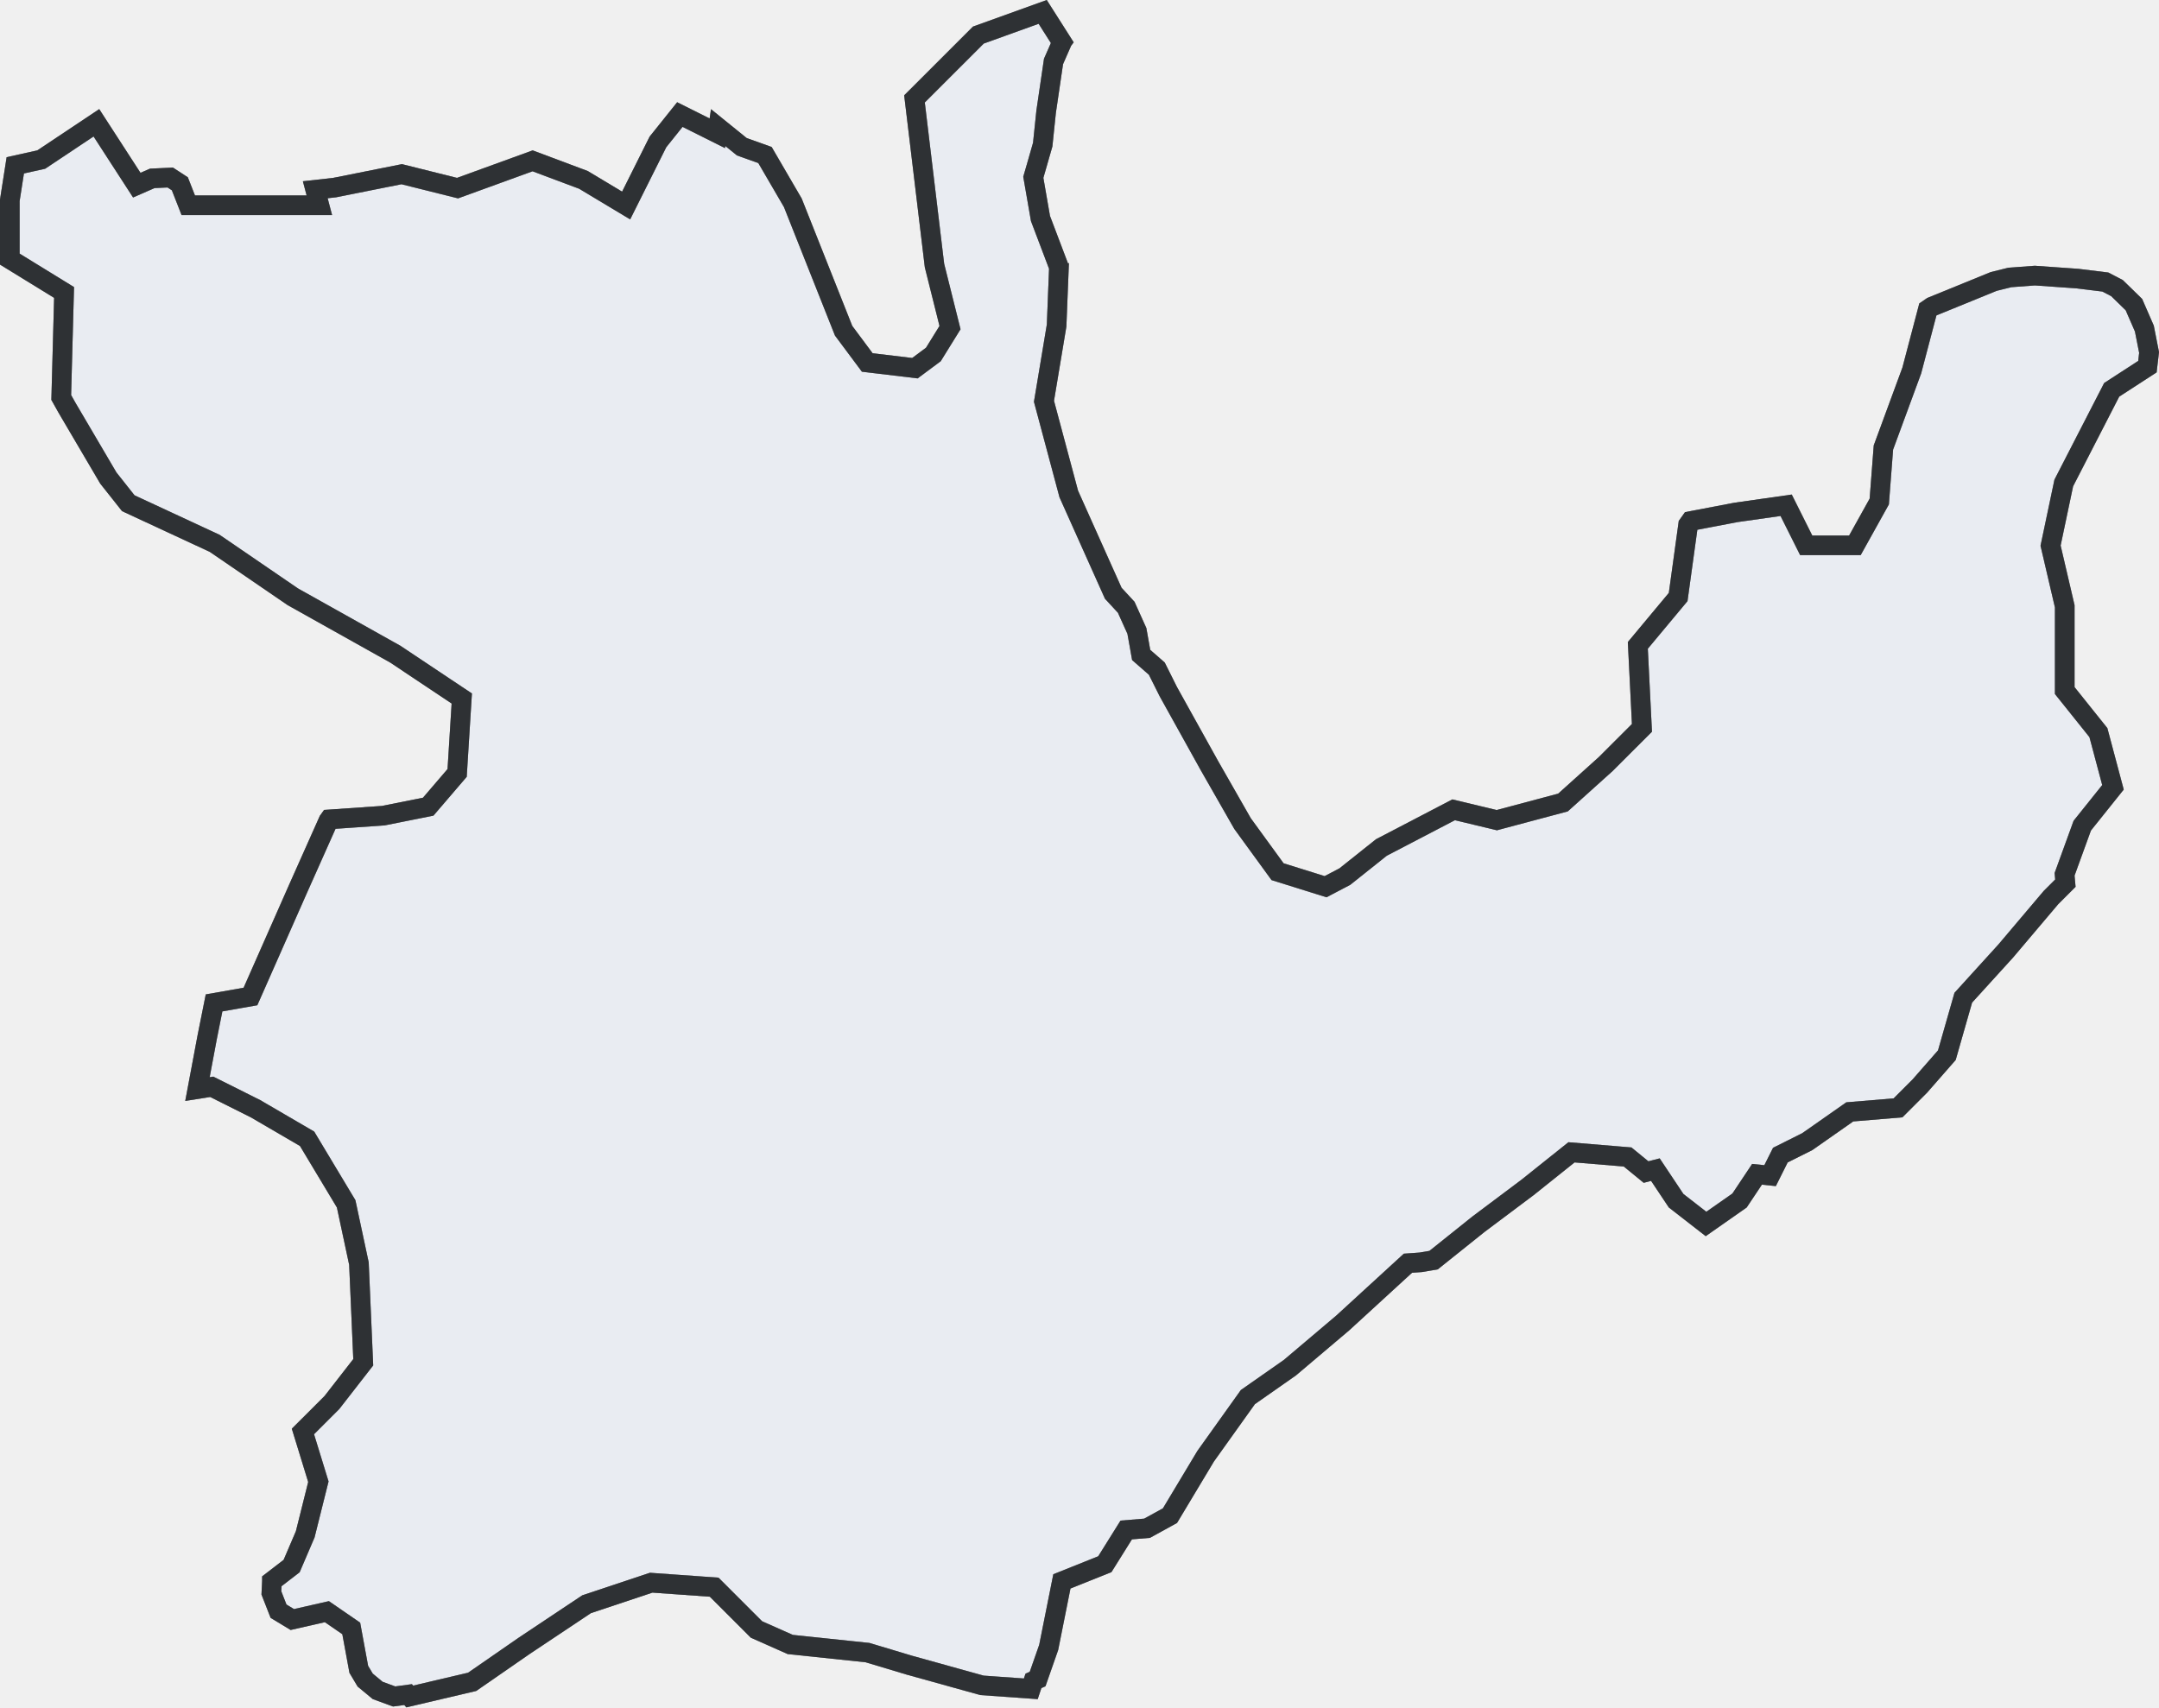
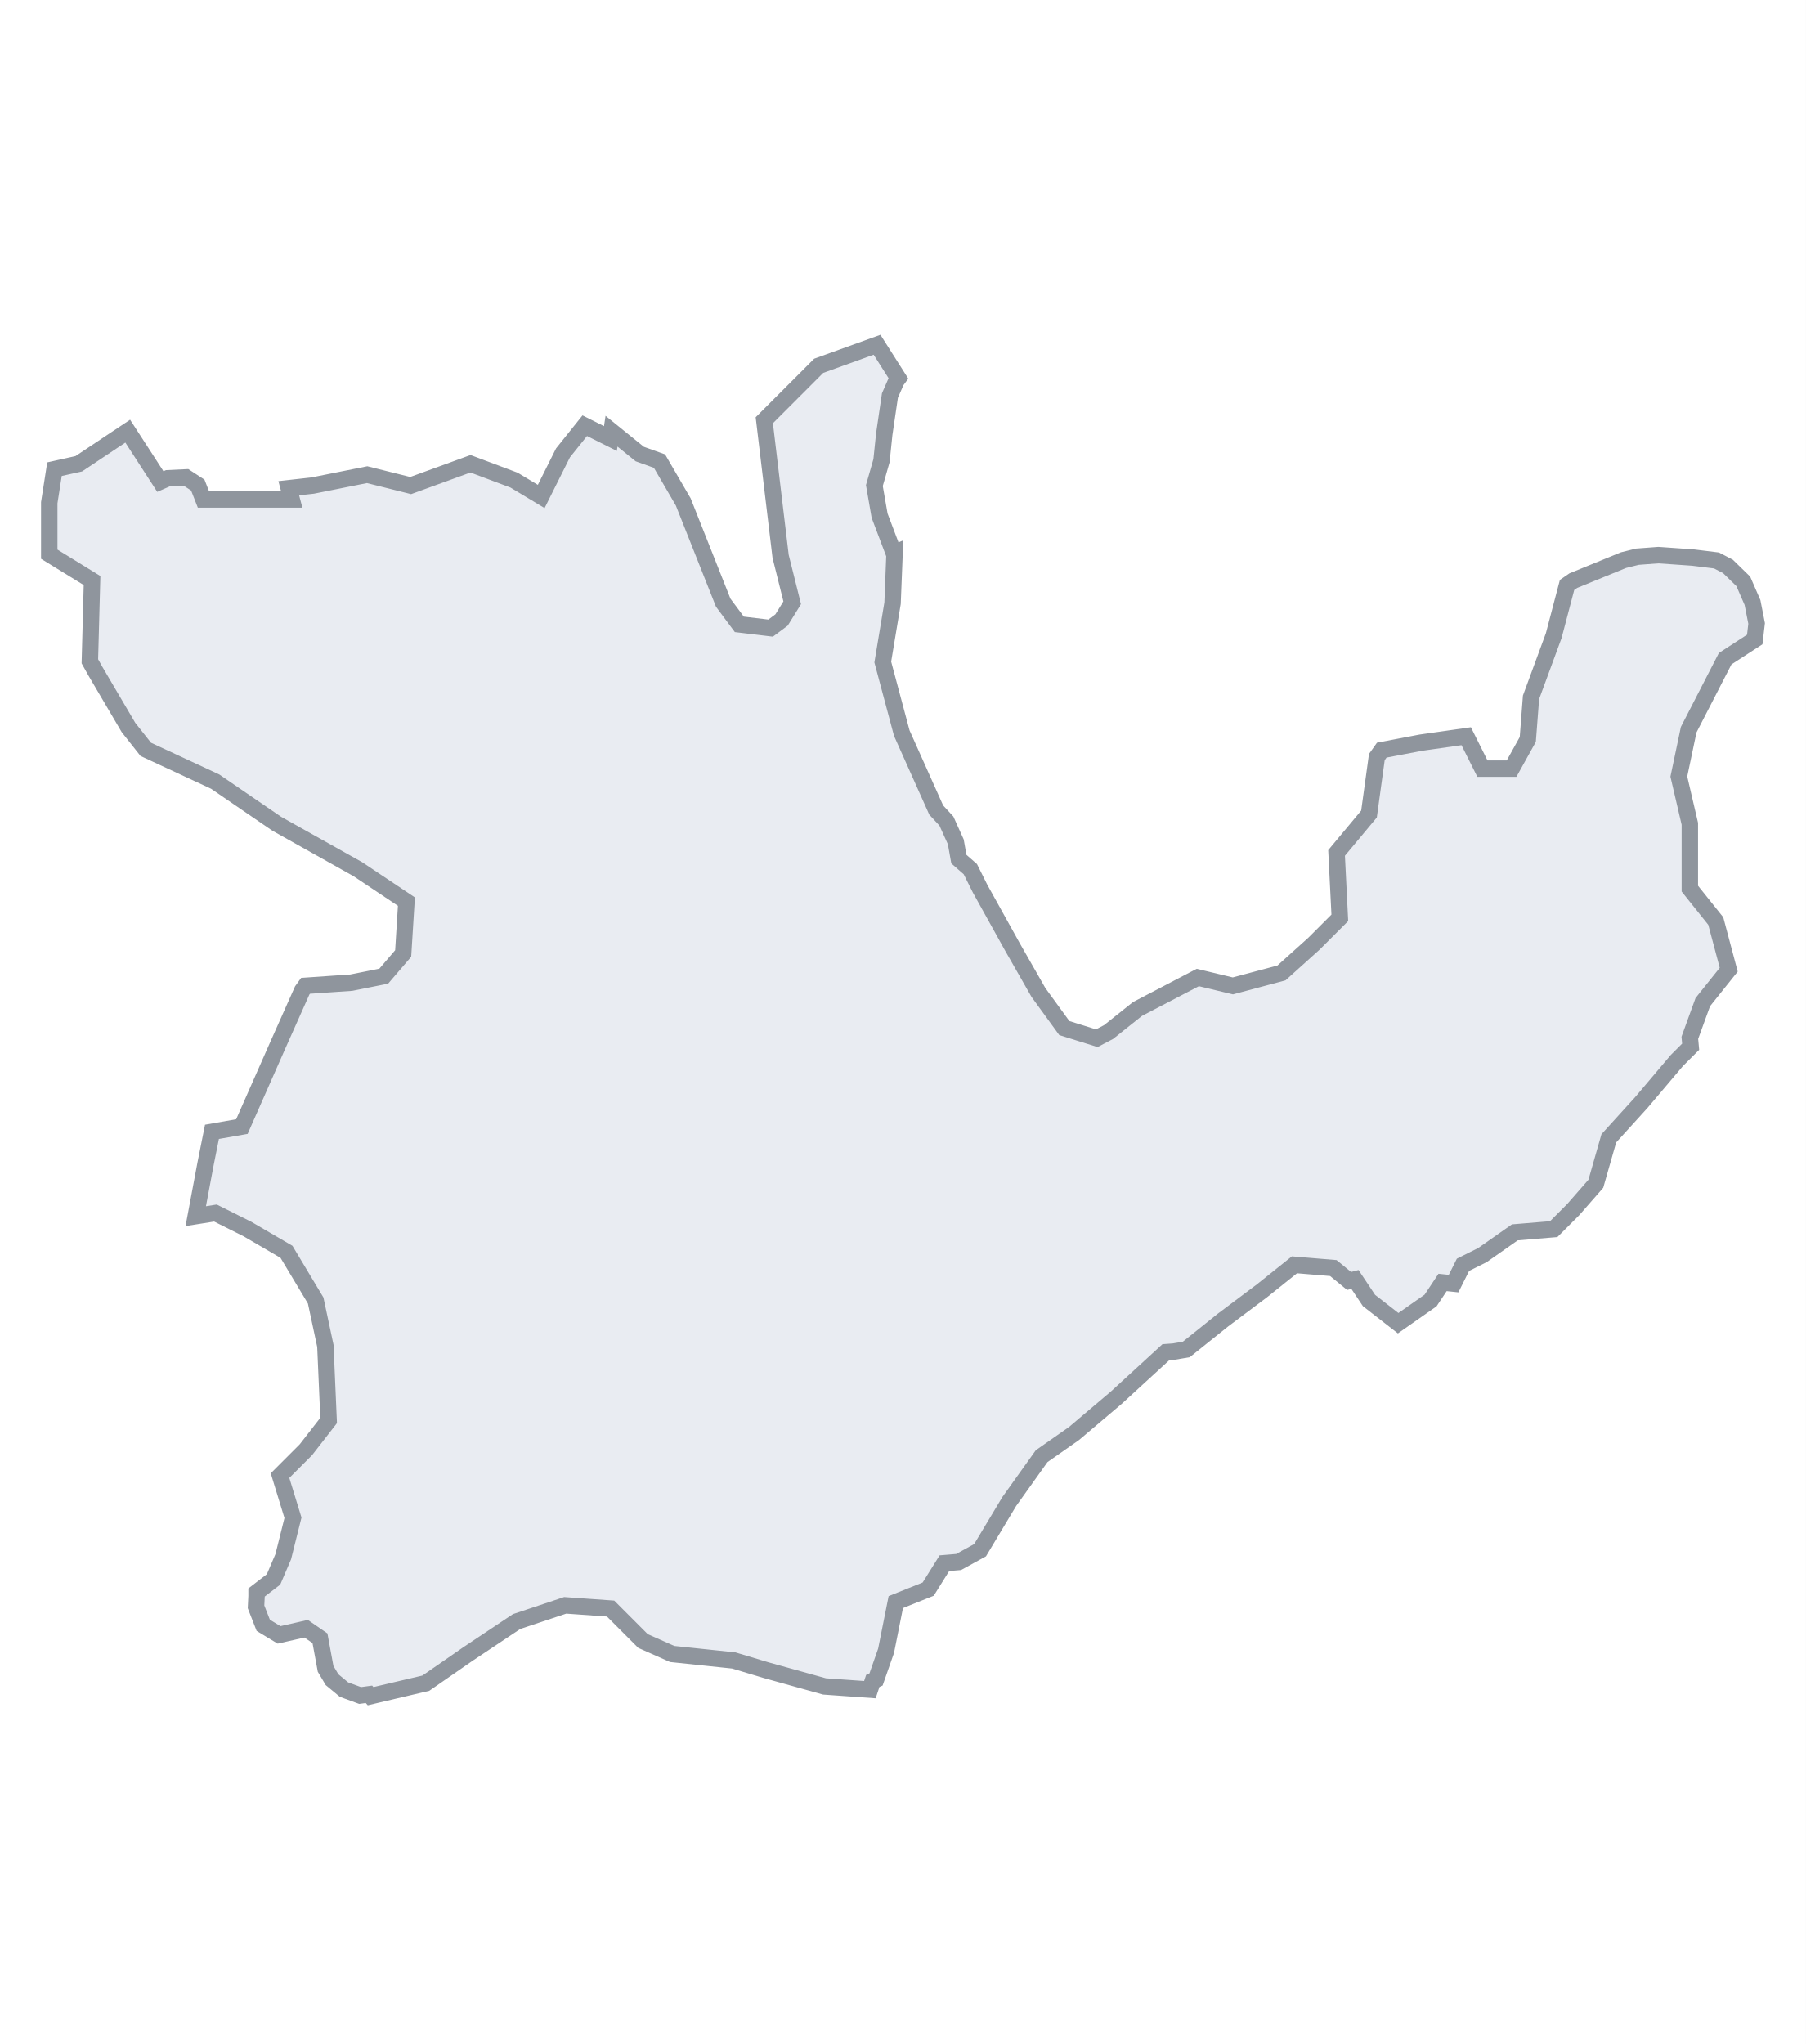
- <svg xmlns="http://www.w3.org/2000/svg" width="220" height="174" viewBox="0 0 220 174" fill="none">
-   <mask id="path-1-inside-1_8892_6811" fill="white">
-     <path d="M5.233 40.753L5.514 30.356L0 26.964V20.335L0.675 16.02L3.804 15.325L10.112 11.12L14.315 17.612L15.285 17.188L17.624 17.078L19.141 18.067L19.867 19.919H23.053H28.064H31.244L30.863 18.472L33.948 18.128L40.959 16.727L46.567 18.128L54.279 15.325L59.888 17.427L63.392 19.532L66.196 13.923L69.001 10.419L72.31 12.073L72.452 11.127L76.089 14.071L78.631 14.979L81.691 20.231L86.844 33.214L88.918 35.998L92.952 36.482L94.361 35.434L95.733 33.219L94.238 27.241L92.135 9.716L99.146 2.708L106.664 0L109.407 4.313L109.144 4.668L108.323 6.539L107.593 11.501L107.237 14.929L106.574 17.242L106.318 18.124L106.993 22.004L108.83 26.848L108.922 26.809L108.664 33.279L107.402 40.846L109.852 50.006L114.286 59.901L115.604 61.327L116.811 64.002L117.207 66.226L118.686 67.519L119.938 70.025L124.115 77.542L127.455 83.388L130.796 87.979L134.977 89.286L136.493 88.491L140.216 85.525L147.995 81.468L152.511 82.552L158.776 80.881L162.951 77.123L166.293 73.783L165.875 65.431L170.052 60.421L171.063 53.087L171.699 52.194L176.732 51.233L182.579 50.4L184.668 54.575H188.425L190.515 50.817L190.932 45.389L193.855 37.454L195.575 30.922L196.382 30.367L202.847 27.73L204.642 27.286L207.346 27.084L211.778 27.396L214.836 27.773L216.31 28.541L218.282 30.463L219.469 33.186L220 35.881L219.759 37.948L215.946 40.422L211.247 49.559L209.976 55.595L211.395 61.673V70.025L214.737 74.2L216.406 80.465L213.064 84.64L211.395 89.233L211.499 90.381L209.724 92.154L205.129 97.583L200.954 102.177L199.283 108.023L196.36 111.363L193.855 113.869L188.844 114.286L184.668 117.21L182.162 118.463L180.955 120.877L179.536 120.73L177.986 123.056L173.811 125.977L170.052 123.056L168.245 120.345L167.49 120.541L165.458 118.879L160.447 118.463L156.269 121.802L151.258 125.559L146.507 129.362L144.89 129.637L143.885 129.709L137.478 135.581L132.05 140.175L127.872 143.098L123.697 148.944L119.938 155.207L117.179 156.724L115.344 156.877L113.256 160.217L109.08 161.888L107.828 168.152L106.533 171.851L106.116 172.036L105.74 173.161L99.894 172.746L92.376 170.657L88.201 169.403L80.266 168.569L76.506 166.9L72.33 162.723L66.484 162.306L60.22 164.394L53.955 168.569L48.527 172.327L41.41 174L41.193 173.759L40.053 173.914L37.98 173.153L36.44 171.877L35.608 170.479L34.883 166.543L33.103 165.319L29.614 166.113L27.575 164.878L26.644 162.499L26.711 161.101V160.649L28.9 158.965L30.152 156.042L31.404 151.031L29.735 145.602L33.075 142.263L35.999 138.504L35.58 128.902L34.33 123.056L30.569 116.792L25.558 113.869L21.416 111.796L18.876 112.198L20.13 105.517L20.966 101.34L24.823 100.661L29.468 90.144L32.593 83.137L33.023 82.541L38.922 82.133L43.098 81.298L45.604 78.375L46.021 71.696L39.758 67.519L29.317 61.673L21.383 56.246L12.435 52.091L10.211 49.281L5.933 42.005L5.233 40.753Z" />
-   </mask>
-   <path d="M5.233 40.753L5.514 30.356L0 26.964V20.335L0.675 16.02L3.804 15.325L10.112 11.12L14.315 17.612L15.285 17.188L17.624 17.078L19.141 18.067L19.867 19.919H23.053H28.064H31.244L30.863 18.472L33.948 18.128L40.959 16.727L46.567 18.128L54.279 15.325L59.888 17.427L63.392 19.532L66.196 13.923L69.001 10.419L72.31 12.073L72.452 11.127L76.089 14.071L78.631 14.979L81.691 20.231L86.844 33.214L88.918 35.998L92.952 36.482L94.361 35.434L95.733 33.219L94.238 27.241L92.135 9.716L99.146 2.708L106.664 0L109.407 4.313L109.144 4.668L108.323 6.539L107.593 11.501L107.237 14.929L106.574 17.242L106.318 18.124L106.993 22.004L108.83 26.848L108.922 26.809L108.664 33.279L107.402 40.846L109.852 50.006L114.286 59.901L115.604 61.327L116.811 64.002L117.207 66.226L118.686 67.519L119.938 70.025L124.115 77.542L127.455 83.388L130.796 87.979L134.977 89.286L136.493 88.491L140.216 85.525L147.995 81.468L152.511 82.552L158.776 80.881L162.951 77.123L166.293 73.783L165.875 65.431L170.052 60.421L171.063 53.087L171.699 52.194L176.732 51.233L182.579 50.4L184.668 54.575H188.425L190.515 50.817L190.932 45.389L193.855 37.454L195.575 30.922L196.382 30.367L202.847 27.73L204.642 27.286L207.346 27.084L211.778 27.396L214.836 27.773L216.31 28.541L218.282 30.463L219.469 33.186L220 35.881L219.759 37.948L215.946 40.422L211.247 49.559L209.976 55.595L211.395 61.673V70.025L214.737 74.2L216.406 80.465L213.064 84.64L211.395 89.233L211.499 90.381L209.724 92.154L205.129 97.583L200.954 102.177L199.283 108.023L196.36 111.363L193.855 113.869L188.844 114.286L184.668 117.21L182.162 118.463L180.955 120.877L179.536 120.73L177.986 123.056L173.811 125.977L170.052 123.056L168.245 120.345L167.49 120.541L165.458 118.879L160.447 118.463L156.269 121.802L151.258 125.559L146.507 129.362L144.89 129.637L143.885 129.709L137.478 135.581L132.05 140.175L127.872 143.098L123.697 148.944L119.938 155.207L117.179 156.724L115.344 156.877L113.256 160.217L109.08 161.888L107.828 168.152L106.533 171.851L106.116 172.036L105.74 173.161L99.894 172.746L92.376 170.657L88.201 169.403L80.266 168.569L76.506 166.9L72.33 162.723L66.484 162.306L60.22 164.394L53.955 168.569L48.527 172.327L41.41 174L41.193 173.759L40.053 173.914L37.98 173.153L36.44 171.877L35.608 170.479L34.883 166.543L33.103 165.319L29.614 166.113L27.575 164.878L26.644 162.499L26.711 161.101V160.649L28.9 158.965L30.152 156.042L31.404 151.031L29.735 145.602L33.075 142.263L35.999 138.504L35.58 128.902L34.33 123.056L30.569 116.792L25.558 113.869L21.416 111.796L18.876 112.198L20.13 105.517L20.966 101.34L24.823 100.661L29.468 90.144L32.593 83.137L33.023 82.541L38.922 82.133L43.098 81.298L45.604 78.375L46.021 71.696L39.758 67.519L29.317 61.673L21.383 56.246L12.435 52.091L10.211 49.281L5.933 42.005L5.233 40.753Z" fill="#E9ECF2" />
-   <path d="M5.233 40.753L5.514 30.356L0 26.964V20.335L0.675 16.02L3.804 15.325L10.112 11.12L14.315 17.612L15.285 17.188L17.624 17.078L19.141 18.067L19.867 19.919H23.053H28.064H31.244L30.863 18.472L33.948 18.128L40.959 16.727L46.567 18.128L54.279 15.325L59.888 17.427L63.392 19.532L66.196 13.923L69.001 10.419L72.31 12.073L72.452 11.127L76.089 14.071L78.631 14.979L81.691 20.231L86.844 33.214L88.918 35.998L92.952 36.482L94.361 35.434L95.733 33.219L94.238 27.241L92.135 9.716L99.146 2.708L106.664 0L109.407 4.313L109.144 4.668L108.323 6.539L107.593 11.501L107.237 14.929L106.574 17.242L106.318 18.124L106.993 22.004L108.83 26.848L108.922 26.809L108.664 33.279L107.402 40.846L109.852 50.006L114.286 59.901L115.604 61.327L116.811 64.002L117.207 66.226L118.686 67.519L119.938 70.025L124.115 77.542L127.455 83.388L130.796 87.979L134.977 89.286L136.493 88.491L140.216 85.525L147.995 81.468L152.511 82.552L158.776 80.881L162.951 77.123L166.293 73.783L165.875 65.431L170.052 60.421L171.063 53.087L171.699 52.194L176.732 51.233L182.579 50.4L184.668 54.575H188.425L190.515 50.817L190.932 45.389L193.855 37.454L195.575 30.922L196.382 30.367L202.847 27.73L204.642 27.286L207.346 27.084L211.778 27.396L214.836 27.773L216.31 28.541L218.282 30.463L219.469 33.186L220 35.881L219.759 37.948L215.946 40.422L211.247 49.559L209.976 55.595L211.395 61.673V70.025L214.737 74.2L216.406 80.465L213.064 84.64L211.395 89.233L211.499 90.381L209.724 92.154L205.129 97.583L200.954 102.177L199.283 108.023L196.36 111.363L193.855 113.869L188.844 114.286L184.668 117.21L182.162 118.463L180.955 120.877L179.536 120.73L177.986 123.056L173.811 125.977L170.052 123.056L168.245 120.345L167.49 120.541L165.458 118.879L160.447 118.463L156.269 121.802L151.258 125.559L146.507 129.362L144.89 129.637L143.885 129.709L137.478 135.581L132.05 140.175L127.872 143.098L123.697 148.944L119.938 155.207L117.179 156.724L115.344 156.877L113.256 160.217L109.08 161.888L107.828 168.152L106.533 171.851L106.116 172.036L105.74 173.161L99.894 172.746L92.376 170.657L88.201 169.403L80.266 168.569L76.506 166.9L72.33 162.723L66.484 162.306L60.22 164.394L53.955 168.569L48.527 172.327L41.41 174L41.193 173.759L40.053 173.914L37.98 173.153L36.44 171.877L35.608 170.479L34.883 166.543L33.103 165.319L29.614 166.113L27.575 164.878L26.644 162.499L26.711 161.101V160.649L28.9 158.965L30.152 156.042L31.404 151.031L29.735 145.602L33.075 142.263L35.999 138.504L35.58 128.902L34.33 123.056L30.569 116.792L25.558 113.869L21.416 111.796L18.876 112.198L20.13 105.517L20.966 101.34L24.823 100.661L29.468 90.144L32.593 83.137L33.023 82.541L38.922 82.133L43.098 81.298L45.604 78.375L46.021 71.696L39.758 67.519L29.317 61.673L21.383 56.246L12.435 52.091L10.211 49.281L5.933 42.005L5.233 40.753Z" stroke="#8F959D" stroke-width="4" mask="url(#path-1-inside-1_8892_6811)" />
-   <path d="M5.233 40.753L5.514 30.356L0 26.964V20.335L0.675 16.02L3.804 15.325L10.112 11.12L14.315 17.612L15.285 17.188L17.624 17.078L19.141 18.067L19.867 19.919H23.053H28.064H31.244L30.863 18.472L33.948 18.128L40.959 16.727L46.567 18.128L54.279 15.325L59.888 17.427L63.392 19.532L66.196 13.923L69.001 10.419L72.31 12.073L72.452 11.127L76.089 14.071L78.631 14.979L81.691 20.231L86.844 33.214L88.918 35.998L92.952 36.482L94.361 35.434L95.733 33.219L94.238 27.241L92.135 9.716L99.146 2.708L106.664 0L109.407 4.313L109.144 4.668L108.323 6.539L107.593 11.501L107.237 14.929L106.574 17.242L106.318 18.124L106.993 22.004L108.83 26.848L108.922 26.809L108.664 33.279L107.402 40.846L109.852 50.006L114.286 59.901L115.604 61.327L116.811 64.002L117.207 66.226L118.686 67.519L119.938 70.025L124.115 77.542L127.455 83.388L130.796 87.979L134.977 89.286L136.493 88.491L140.216 85.525L147.995 81.468L152.511 82.552L158.776 80.881L162.951 77.123L166.293 73.783L165.875 65.431L170.052 60.421L171.063 53.087L171.699 52.194L176.732 51.233L182.579 50.4L184.668 54.575H188.425L190.515 50.817L190.932 45.389L193.855 37.454L195.575 30.922L196.382 30.367L202.847 27.73L204.642 27.286L207.346 27.084L211.778 27.396L214.836 27.773L216.31 28.541L218.282 30.463L219.469 33.186L220 35.881L219.759 37.948L215.946 40.422L211.247 49.559L209.976 55.595L211.395 61.673V70.025L214.737 74.2L216.406 80.465L213.064 84.64L211.395 89.233L211.499 90.381L209.724 92.154L205.129 97.583L200.954 102.177L199.283 108.023L196.36 111.363L193.855 113.869L188.844 114.286L184.668 117.21L182.162 118.463L180.955 120.877L179.536 120.73L177.986 123.056L173.811 125.977L170.052 123.056L168.245 120.345L167.49 120.541L165.458 118.879L160.447 118.463L156.269 121.802L151.258 125.559L146.507 129.362L144.89 129.637L143.885 129.709L137.478 135.581L132.05 140.175L127.872 143.098L123.697 148.944L119.938 155.207L117.179 156.724L115.344 156.877L113.256 160.217L109.08 161.888L107.828 168.152L106.533 171.851L106.116 172.036L105.74 173.161L99.894 172.746L92.376 170.657L88.201 169.403L80.266 168.569L76.506 166.9L72.33 162.723L66.484 162.306L60.22 164.394L53.955 168.569L48.527 172.327L41.41 174L41.193 173.759L40.053 173.914L37.98 173.153L36.44 171.877L35.608 170.479L34.883 166.543L33.103 165.319L29.614 166.113L27.575 164.878L26.644 162.499L26.711 161.101V160.649L28.9 158.965L30.152 156.042L31.404 151.031L29.735 145.602L33.075 142.263L35.999 138.504L35.58 128.902L34.33 123.056L30.569 116.792L25.558 113.869L21.416 111.796L18.876 112.198L20.13 105.517L20.966 101.34L24.823 100.661L29.468 90.144L32.593 83.137L33.023 82.541L38.922 82.133L43.098 81.298L45.604 78.375L46.021 71.696L39.758 67.519L29.317 61.673L21.383 56.246L12.435 52.091L10.211 49.281L5.933 42.005L5.233 40.753Z" stroke="black" stroke-opacity="0.2" stroke-width="4" mask="url(#path-1-inside-1_8892_6811)" />
-   <path d="M5.233 40.753L5.514 30.356L0 26.964V20.335L0.675 16.02L3.804 15.325L10.112 11.12L14.315 17.612L15.285 17.188L17.624 17.078L19.141 18.067L19.867 19.919H23.053H28.064H31.244L30.863 18.472L33.948 18.128L40.959 16.727L46.567 18.128L54.279 15.325L59.888 17.427L63.392 19.532L66.196 13.923L69.001 10.419L72.31 12.073L72.452 11.127L76.089 14.071L78.631 14.979L81.691 20.231L86.844 33.214L88.918 35.998L92.952 36.482L94.361 35.434L95.733 33.219L94.238 27.241L92.135 9.716L99.146 2.708L106.664 0L109.407 4.313L109.144 4.668L108.323 6.539L107.593 11.501L107.237 14.929L106.574 17.242L106.318 18.124L106.993 22.004L108.83 26.848L108.922 26.809L108.664 33.279L107.402 40.846L109.852 50.006L114.286 59.901L115.604 61.327L116.811 64.002L117.207 66.226L118.686 67.519L119.938 70.025L124.115 77.542L127.455 83.388L130.796 87.979L134.977 89.286L136.493 88.491L140.216 85.525L147.995 81.468L152.511 82.552L158.776 80.881L162.951 77.123L166.293 73.783L165.875 65.431L170.052 60.421L171.063 53.087L171.699 52.194L176.732 51.233L182.579 50.4L184.668 54.575H188.425L190.515 50.817L190.932 45.389L193.855 37.454L195.575 30.922L196.382 30.367L202.847 27.73L204.642 27.286L207.346 27.084L211.778 27.396L214.836 27.773L216.31 28.541L218.282 30.463L219.469 33.186L220 35.881L219.759 37.948L215.946 40.422L211.247 49.559L209.976 55.595L211.395 61.673V70.025L214.737 74.2L216.406 80.465L213.064 84.64L211.395 89.233L211.499 90.381L209.724 92.154L205.129 97.583L200.954 102.177L199.283 108.023L196.36 111.363L193.855 113.869L188.844 114.286L184.668 117.21L182.162 118.463L180.955 120.877L179.536 120.73L177.986 123.056L173.811 125.977L170.052 123.056L168.245 120.345L167.49 120.541L165.458 118.879L160.447 118.463L156.269 121.802L151.258 125.559L146.507 129.362L144.89 129.637L143.885 129.709L137.478 135.581L132.05 140.175L127.872 143.098L123.697 148.944L119.938 155.207L117.179 156.724L115.344 156.877L113.256 160.217L109.08 161.888L107.828 168.152L106.533 171.851L106.116 172.036L105.74 173.161L99.894 172.746L92.376 170.657L88.201 169.403L80.266 168.569L76.506 166.9L72.33 162.723L66.484 162.306L60.22 164.394L53.955 168.569L48.527 172.327L41.41 174L41.193 173.759L40.053 173.914L37.98 173.153L36.44 171.877L35.608 170.479L34.883 166.543L33.103 165.319L29.614 166.113L27.575 164.878L26.644 162.499L26.711 161.101V160.649L28.9 158.965L30.152 156.042L31.404 151.031L29.735 145.602L33.075 142.263L35.999 138.504L35.58 128.902L34.33 123.056L30.569 116.792L25.558 113.869L21.416 111.796L18.876 112.198L20.13 105.517L20.966 101.34L24.823 100.661L29.468 90.144L32.593 83.137L33.023 82.541L38.922 82.133L43.098 81.298L45.604 78.375L46.021 71.696L39.758 67.519L29.317 61.673L21.383 56.246L12.435 52.091L10.211 49.281L5.933 42.005L5.233 40.753Z" stroke="black" stroke-opacity="0.2" stroke-width="4" mask="url(#path-1-inside-1_8892_6811)" />
-   <path d="M5.233 40.753L5.514 30.356L0 26.964V20.335L0.675 16.02L3.804 15.325L10.112 11.12L14.315 17.612L15.285 17.188L17.624 17.078L19.141 18.067L19.867 19.919H23.053H28.064H31.244L30.863 18.472L33.948 18.128L40.959 16.727L46.567 18.128L54.279 15.325L59.888 17.427L63.392 19.532L66.196 13.923L69.001 10.419L72.31 12.073L72.452 11.127L76.089 14.071L78.631 14.979L81.691 20.231L86.844 33.214L88.918 35.998L92.952 36.482L94.361 35.434L95.733 33.219L94.238 27.241L92.135 9.716L99.146 2.708L106.664 0L109.407 4.313L109.144 4.668L108.323 6.539L107.593 11.501L107.237 14.929L106.574 17.242L106.318 18.124L106.993 22.004L108.83 26.848L108.922 26.809L108.664 33.279L107.402 40.846L109.852 50.006L114.286 59.901L115.604 61.327L116.811 64.002L117.207 66.226L118.686 67.519L119.938 70.025L124.115 77.542L127.455 83.388L130.796 87.979L134.977 89.286L136.493 88.491L140.216 85.525L147.995 81.468L152.511 82.552L158.776 80.881L162.951 77.123L166.293 73.783L165.875 65.431L170.052 60.421L171.063 53.087L171.699 52.194L176.732 51.233L182.579 50.4L184.668 54.575H188.425L190.515 50.817L190.932 45.389L193.855 37.454L195.575 30.922L196.382 30.367L202.847 27.73L204.642 27.286L207.346 27.084L211.778 27.396L214.836 27.773L216.31 28.541L218.282 30.463L219.469 33.186L220 35.881L219.759 37.948L215.946 40.422L211.247 49.559L209.976 55.595L211.395 61.673V70.025L214.737 74.2L216.406 80.465L213.064 84.64L211.395 89.233L211.499 90.381L209.724 92.154L205.129 97.583L200.954 102.177L199.283 108.023L196.36 111.363L193.855 113.869L188.844 114.286L184.668 117.21L182.162 118.463L180.955 120.877L179.536 120.73L177.986 123.056L173.811 125.977L170.052 123.056L168.245 120.345L167.49 120.541L165.458 118.879L160.447 118.463L156.269 121.802L151.258 125.559L146.507 129.362L144.89 129.637L143.885 129.709L137.478 135.581L132.05 140.175L127.872 143.098L123.697 148.944L119.938 155.207L117.179 156.724L115.344 156.877L113.256 160.217L109.08 161.888L107.828 168.152L106.533 171.851L106.116 172.036L105.74 173.161L99.894 172.746L92.376 170.657L88.201 169.403L80.266 168.569L76.506 166.9L72.33 162.723L66.484 162.306L60.22 164.394L53.955 168.569L48.527 172.327L41.41 174L41.193 173.759L40.053 173.914L37.98 173.153L36.44 171.877L35.608 170.479L34.883 166.543L33.103 165.319L29.614 166.113L27.575 164.878L26.644 162.499L26.711 161.101V160.649L28.9 158.965L30.152 156.042L31.404 151.031L29.735 145.602L33.075 142.263L35.999 138.504L35.58 128.902L34.33 123.056L30.569 116.792L25.558 113.869L21.416 111.796L18.876 112.198L20.13 105.517L20.966 101.34L24.823 100.661L29.468 90.144L32.593 83.137L33.023 82.541L38.922 82.133L43.098 81.298L45.604 78.375L46.021 71.696L39.758 67.519L29.317 61.673L21.383 56.246L12.435 52.091L10.211 49.281L5.933 42.005L5.233 40.753Z" stroke="black" stroke-opacity="0.2" stroke-width="4" mask="url(#path-1-inside-1_8892_6811)" />
-   <path d="M5.233 40.753L5.514 30.356L0 26.964V20.335L0.675 16.02L3.804 15.325L10.112 11.12L14.315 17.612L15.285 17.188L17.624 17.078L19.141 18.067L19.867 19.919H23.053H28.064H31.244L30.863 18.472L33.948 18.128L40.959 16.727L46.567 18.128L54.279 15.325L59.888 17.427L63.392 19.532L66.196 13.923L69.001 10.419L72.31 12.073L72.452 11.127L76.089 14.071L78.631 14.979L81.691 20.231L86.844 33.214L88.918 35.998L92.952 36.482L94.361 35.434L95.733 33.219L94.238 27.241L92.135 9.716L99.146 2.708L106.664 0L109.407 4.313L109.144 4.668L108.323 6.539L107.593 11.501L107.237 14.929L106.574 17.242L106.318 18.124L106.993 22.004L108.83 26.848L108.922 26.809L108.664 33.279L107.402 40.846L109.852 50.006L114.286 59.901L115.604 61.327L116.811 64.002L117.207 66.226L118.686 67.519L119.938 70.025L124.115 77.542L127.455 83.388L130.796 87.979L134.977 89.286L136.493 88.491L140.216 85.525L147.995 81.468L152.511 82.552L158.776 80.881L162.951 77.123L166.293 73.783L165.875 65.431L170.052 60.421L171.063 53.087L171.699 52.194L176.732 51.233L182.579 50.4L184.668 54.575H188.425L190.515 50.817L190.932 45.389L193.855 37.454L195.575 30.922L196.382 30.367L202.847 27.73L204.642 27.286L207.346 27.084L211.778 27.396L214.836 27.773L216.31 28.541L218.282 30.463L219.469 33.186L220 35.881L219.759 37.948L215.946 40.422L211.247 49.559L209.976 55.595L211.395 61.673V70.025L214.737 74.2L216.406 80.465L213.064 84.64L211.395 89.233L211.499 90.381L209.724 92.154L205.129 97.583L200.954 102.177L199.283 108.023L196.36 111.363L193.855 113.869L188.844 114.286L184.668 117.21L182.162 118.463L180.955 120.877L179.536 120.73L177.986 123.056L173.811 125.977L170.052 123.056L168.245 120.345L167.49 120.541L165.458 118.879L160.447 118.463L156.269 121.802L151.258 125.559L146.507 129.362L144.89 129.637L143.885 129.709L137.478 135.581L132.05 140.175L127.872 143.098L123.697 148.944L119.938 155.207L117.179 156.724L115.344 156.877L113.256 160.217L109.08 161.888L107.828 168.152L106.533 171.851L106.116 172.036L105.74 173.161L99.894 172.746L92.376 170.657L88.201 169.403L80.266 168.569L76.506 166.9L72.33 162.723L66.484 162.306L60.22 164.394L53.955 168.569L48.527 172.327L41.41 174L41.193 173.759L40.053 173.914L37.98 173.153L36.44 171.877L35.608 170.479L34.883 166.543L33.103 165.319L29.614 166.113L27.575 164.878L26.644 162.499L26.711 161.101V160.649L28.9 158.965L30.152 156.042L31.404 151.031L29.735 145.602L33.075 142.263L35.999 138.504L35.58 128.902L34.33 123.056L30.569 116.792L25.558 113.869L21.416 111.796L18.876 112.198L20.13 105.517L20.966 101.34L24.823 100.661L29.468 90.144L32.593 83.137L33.023 82.541L38.922 82.133L43.098 81.298L45.604 78.375L46.021 71.696L39.758 67.519L29.317 61.673L21.383 56.246L12.435 52.091L10.211 49.281L5.933 42.005L5.233 40.753Z" stroke="black" stroke-opacity="0.2" stroke-width="4" mask="url(#path-1-inside-1_8892_6811)" />
-   <path d="M5.233 40.753L5.514 30.356L0 26.964V20.335L0.675 16.02L3.804 15.325L10.112 11.12L14.315 17.612L15.285 17.188L17.624 17.078L19.141 18.067L19.867 19.919H23.053H28.064H31.244L30.863 18.472L33.948 18.128L40.959 16.727L46.567 18.128L54.279 15.325L59.888 17.427L63.392 19.532L66.196 13.923L69.001 10.419L72.31 12.073L72.452 11.127L76.089 14.071L78.631 14.979L81.691 20.231L86.844 33.214L88.918 35.998L92.952 36.482L94.361 35.434L95.733 33.219L94.238 27.241L92.135 9.716L99.146 2.708L106.664 0L109.407 4.313L109.144 4.668L108.323 6.539L107.593 11.501L107.237 14.929L106.574 17.242L106.318 18.124L106.993 22.004L108.83 26.848L108.922 26.809L108.664 33.279L107.402 40.846L109.852 50.006L114.286 59.901L115.604 61.327L116.811 64.002L117.207 66.226L118.686 67.519L119.938 70.025L124.115 77.542L127.455 83.388L130.796 87.979L134.977 89.286L136.493 88.491L140.216 85.525L147.995 81.468L152.511 82.552L158.776 80.881L162.951 77.123L166.293 73.783L165.875 65.431L170.052 60.421L171.063 53.087L171.699 52.194L176.732 51.233L182.579 50.4L184.668 54.575H188.425L190.515 50.817L190.932 45.389L193.855 37.454L195.575 30.922L196.382 30.367L202.847 27.73L204.642 27.286L207.346 27.084L211.778 27.396L214.836 27.773L216.31 28.541L218.282 30.463L219.469 33.186L220 35.881L219.759 37.948L215.946 40.422L211.247 49.559L209.976 55.595L211.395 61.673V70.025L214.737 74.2L216.406 80.465L213.064 84.64L211.395 89.233L211.499 90.381L209.724 92.154L205.129 97.583L200.954 102.177L199.283 108.023L196.36 111.363L193.855 113.869L188.844 114.286L184.668 117.21L182.162 118.463L180.955 120.877L179.536 120.73L177.986 123.056L173.811 125.977L170.052 123.056L168.245 120.345L167.49 120.541L165.458 118.879L160.447 118.463L156.269 121.802L151.258 125.559L146.507 129.362L144.89 129.637L143.885 129.709L137.478 135.581L132.05 140.175L127.872 143.098L123.697 148.944L119.938 155.207L117.179 156.724L115.344 156.877L113.256 160.217L109.08 161.888L107.828 168.152L106.533 171.851L106.116 172.036L105.74 173.161L99.894 172.746L92.376 170.657L88.201 169.403L80.266 168.569L76.506 166.9L72.33 162.723L66.484 162.306L60.22 164.394L53.955 168.569L48.527 172.327L41.41 174L41.193 173.759L40.053 173.914L37.98 173.153L36.44 171.877L35.608 170.479L34.883 166.543L33.103 165.319L29.614 166.113L27.575 164.878L26.644 162.499L26.711 161.101V160.649L28.9 158.965L30.152 156.042L31.404 151.031L29.735 145.602L33.075 142.263L35.999 138.504L35.58 128.902L34.33 123.056L30.569 116.792L25.558 113.869L21.416 111.796L18.876 112.198L20.13 105.517L20.966 101.34L24.823 100.661L29.468 90.144L32.593 83.137L33.023 82.541L38.922 82.133L43.098 81.298L45.604 78.375L46.021 71.696L39.758 67.519L29.317 61.673L21.383 56.246L12.435 52.091L10.211 49.281L5.933 42.005L5.233 40.753Z" stroke="black" stroke-opacity="0.2" stroke-width="4" mask="url(#path-1-inside-1_8892_6811)" />
+ <svg xmlns="http://www.w3.org/2000/svg" width="220" height="249" viewBox="0 0 220 249" fill="none">
+   <rect width="220" height="249" fill="white" />
+   <path d="M10.948 80.557L11.213 70.721L6 67.511V61.24L6.638 57.157L9.596 56.499L15.56 52.521L19.535 58.663L20.452 58.262L22.662 58.158L24.097 59.093L24.783 60.845H27.796H32.534H35.54L35.179 59.477L38.097 59.151L44.725 57.825L50.027 59.151L57.318 56.499L62.621 58.488L65.934 60.479L68.585 55.173L71.238 51.858L74.365 53.422L74.5 52.528L77.939 55.313L80.342 56.172L83.235 61.141L88.107 73.424L90.068 76.059L93.882 76.517L95.214 75.525L96.511 73.43L95.098 67.773L93.11 51.193L99.738 44.562L106.846 42L109.44 46.081L109.191 46.417L108.415 48.187L107.724 52.882L107.388 56.124L106.761 58.313L106.519 59.148L107.157 62.819L108.894 67.402L108.98 67.365L108.736 73.486L107.544 80.646L109.86 89.311L114.052 98.674L115.298 100.023L116.439 102.553L116.814 104.658L118.212 105.881L119.396 108.252L123.345 115.364L126.503 120.895L129.661 125.239L133.614 126.475L135.048 125.724L138.568 122.918L145.923 119.079L150.192 120.104L156.115 118.524L160.063 114.968L163.223 111.808L162.827 103.906L166.777 99.166L167.733 92.227L168.333 91.382L173.092 90.473L178.62 89.685L180.596 93.635H184.148L186.123 90.079L186.517 84.944L189.281 77.436L190.907 71.257L191.67 70.731L197.783 68.236L199.479 67.816L202.036 67.625L206.226 67.92L209.117 68.277L210.512 69.004L212.376 70.822L213.498 73.398L214 75.948L213.772 77.903L210.167 80.244L205.724 88.889L204.523 94.6L205.864 100.35V108.252L209.024 112.202L210.602 118.129L207.442 122.08L205.864 126.426L205.963 127.511L204.284 129.189L199.941 134.326L195.993 138.672L194.413 144.203L191.649 147.363L189.281 149.734L184.543 150.128L180.596 152.896L178.226 154.08L177.084 156.365L175.743 156.225L174.278 158.426L170.33 161.19L166.777 158.426L165.068 155.861L164.354 156.047L162.433 154.475L157.695 154.08L153.746 157.24L149.008 160.794L144.516 164.392L142.987 164.652L142.037 164.721L135.979 170.277L130.847 174.623L126.897 177.389L122.95 182.919L119.396 188.845L116.788 190.28L115.052 190.425L113.078 193.585L109.131 195.166L107.947 201.093L106.722 204.592L106.328 204.767L105.973 205.832L100.445 205.439L93.338 203.462L89.39 202.276L81.888 201.487L78.333 199.908L74.385 195.956L68.857 195.562L62.936 197.537L57.012 201.487L51.88 205.043L45.151 206.626L44.946 206.398L43.868 206.544L41.908 205.825L40.452 204.617L39.666 203.294L38.98 199.571L37.298 198.412L33.999 199.164L32.071 197.995L31.191 195.744L31.254 194.422V193.994L33.324 192.401L34.508 189.635L35.692 184.895L34.114 179.758L37.271 176.598L40.035 173.042L39.639 163.957L38.457 158.426L34.902 152.5L30.164 149.734L26.248 147.773L23.846 148.153L25.032 141.832L25.822 137.88L29.47 137.238L33.861 127.287L36.816 120.658L37.222 120.094L42.799 119.708L46.747 118.918L49.117 116.153L49.511 109.833L43.589 105.881L33.718 100.35L26.216 95.216L17.757 91.285L15.654 88.625L11.609 81.742L10.948 80.557Z" fill="#E9ECF2" stroke="#8F959D" stroke-width="2" />
</svg>
